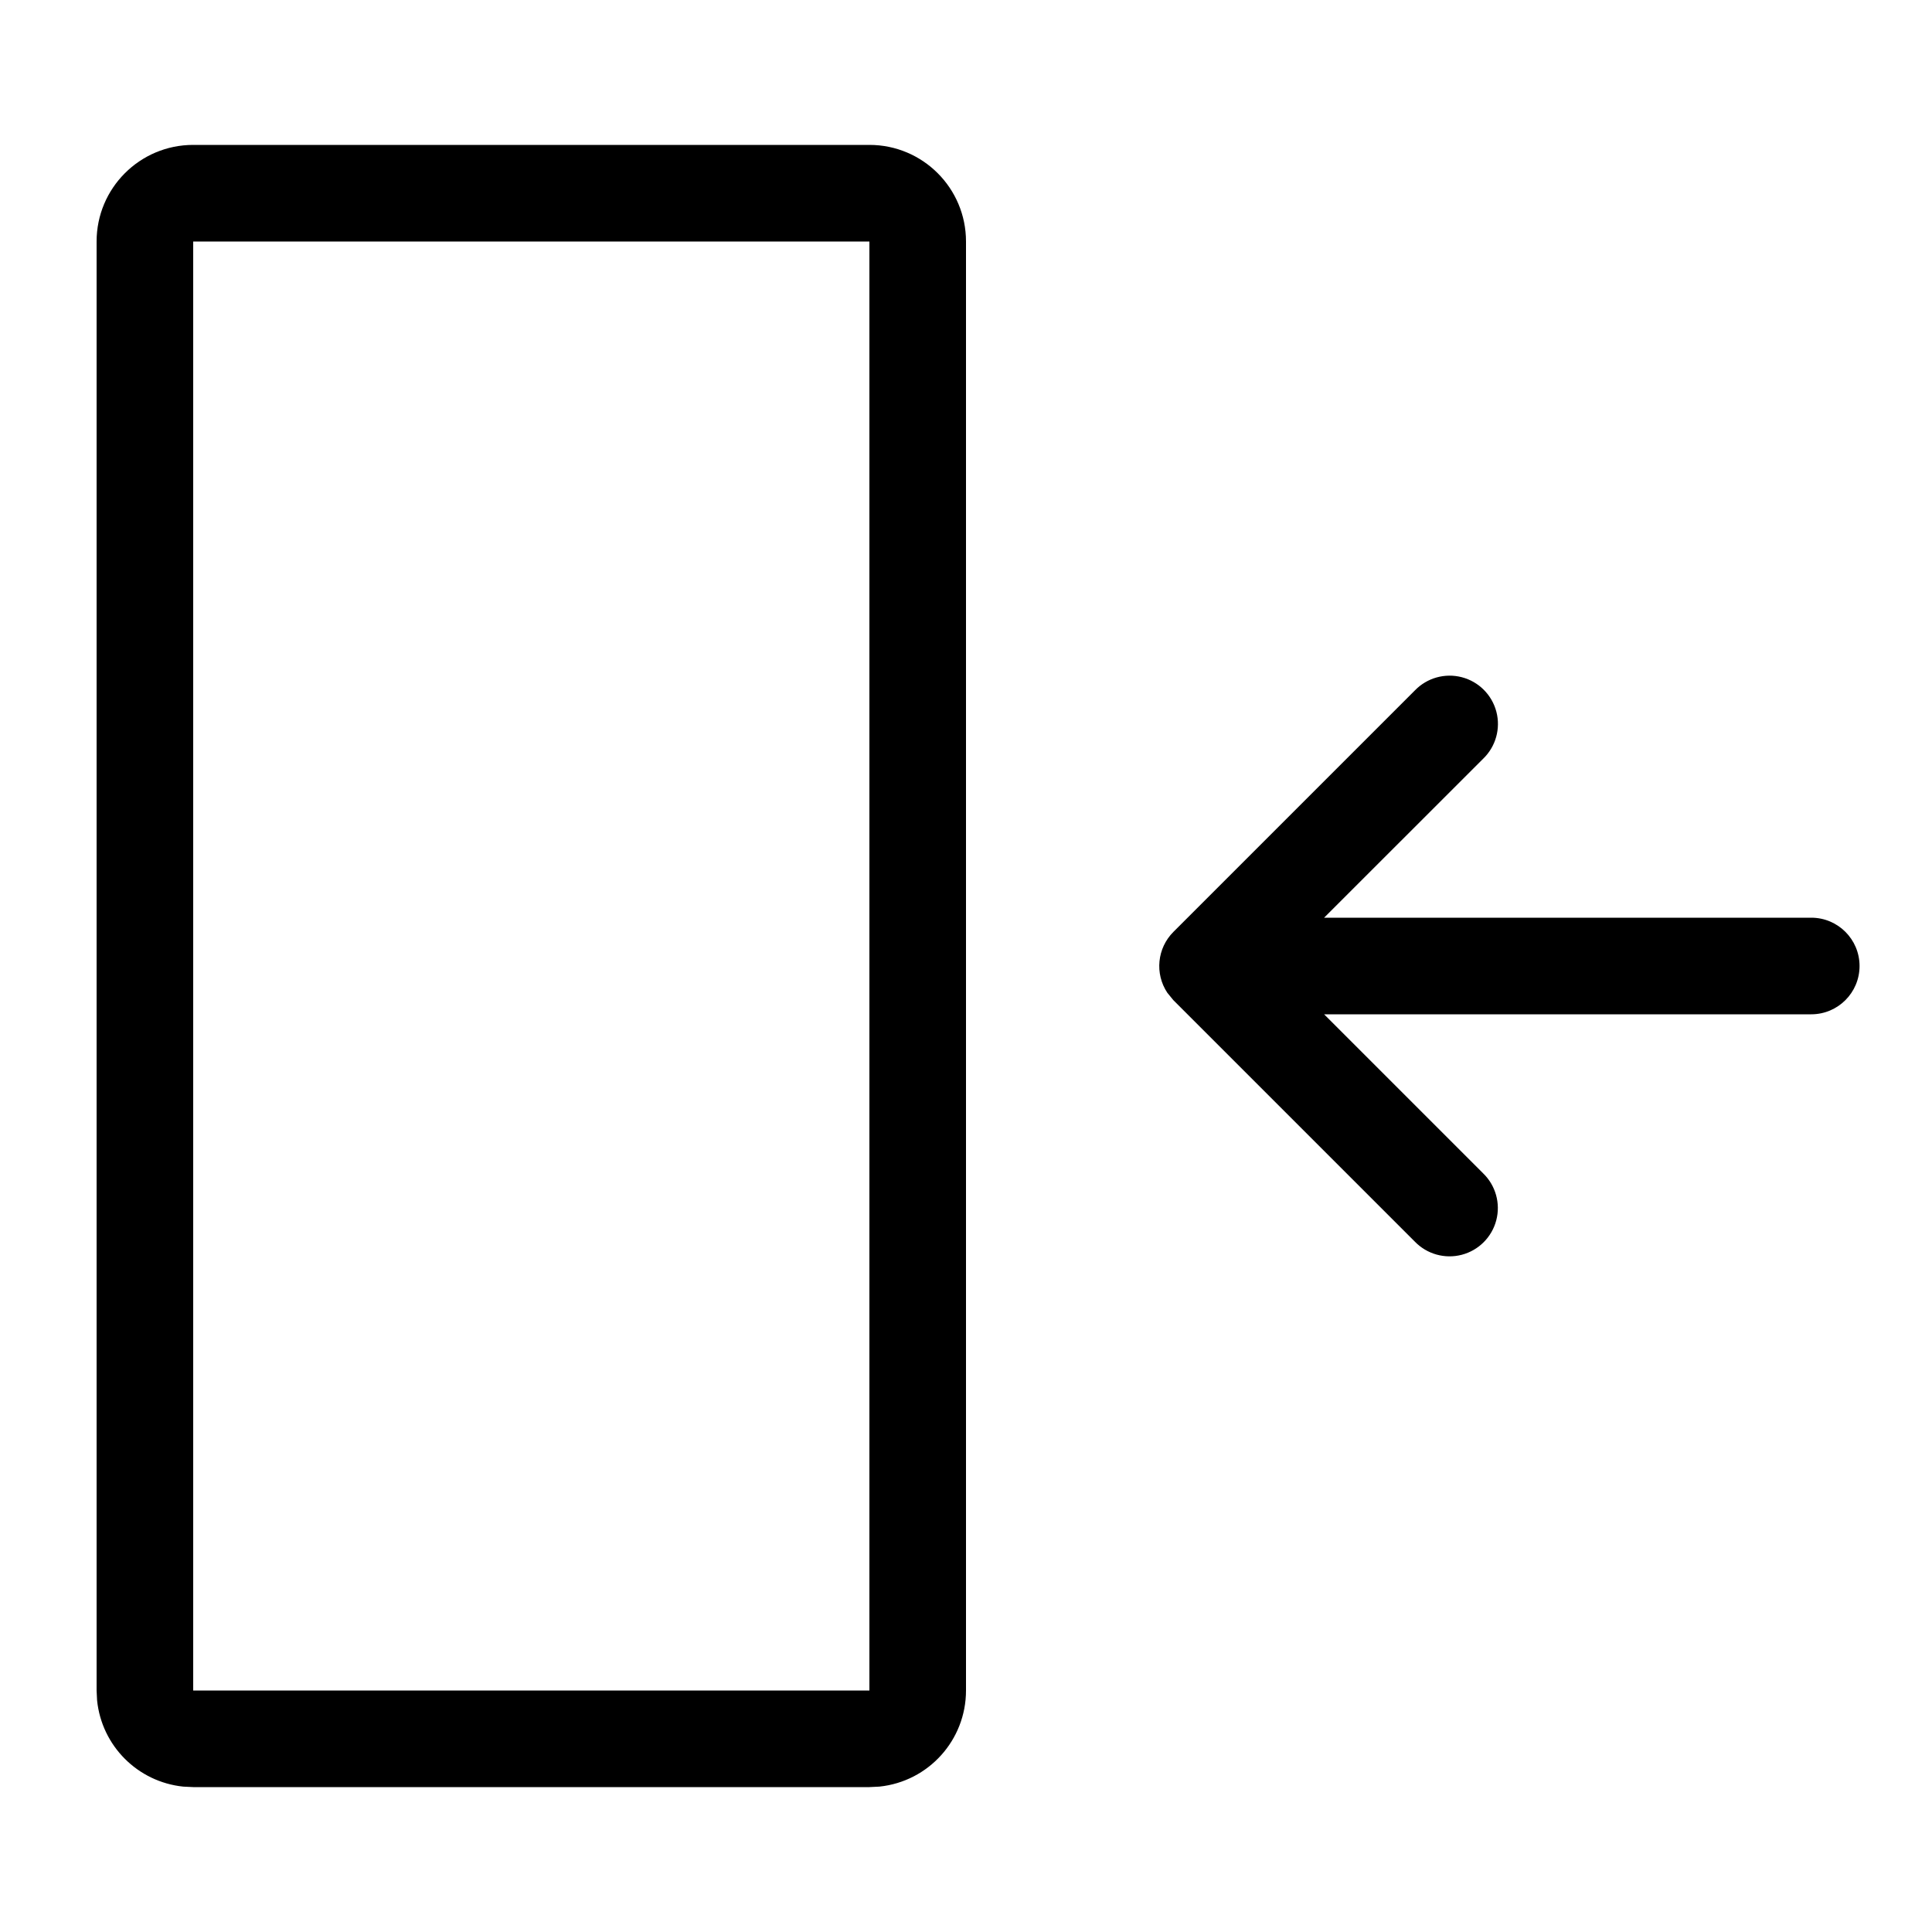
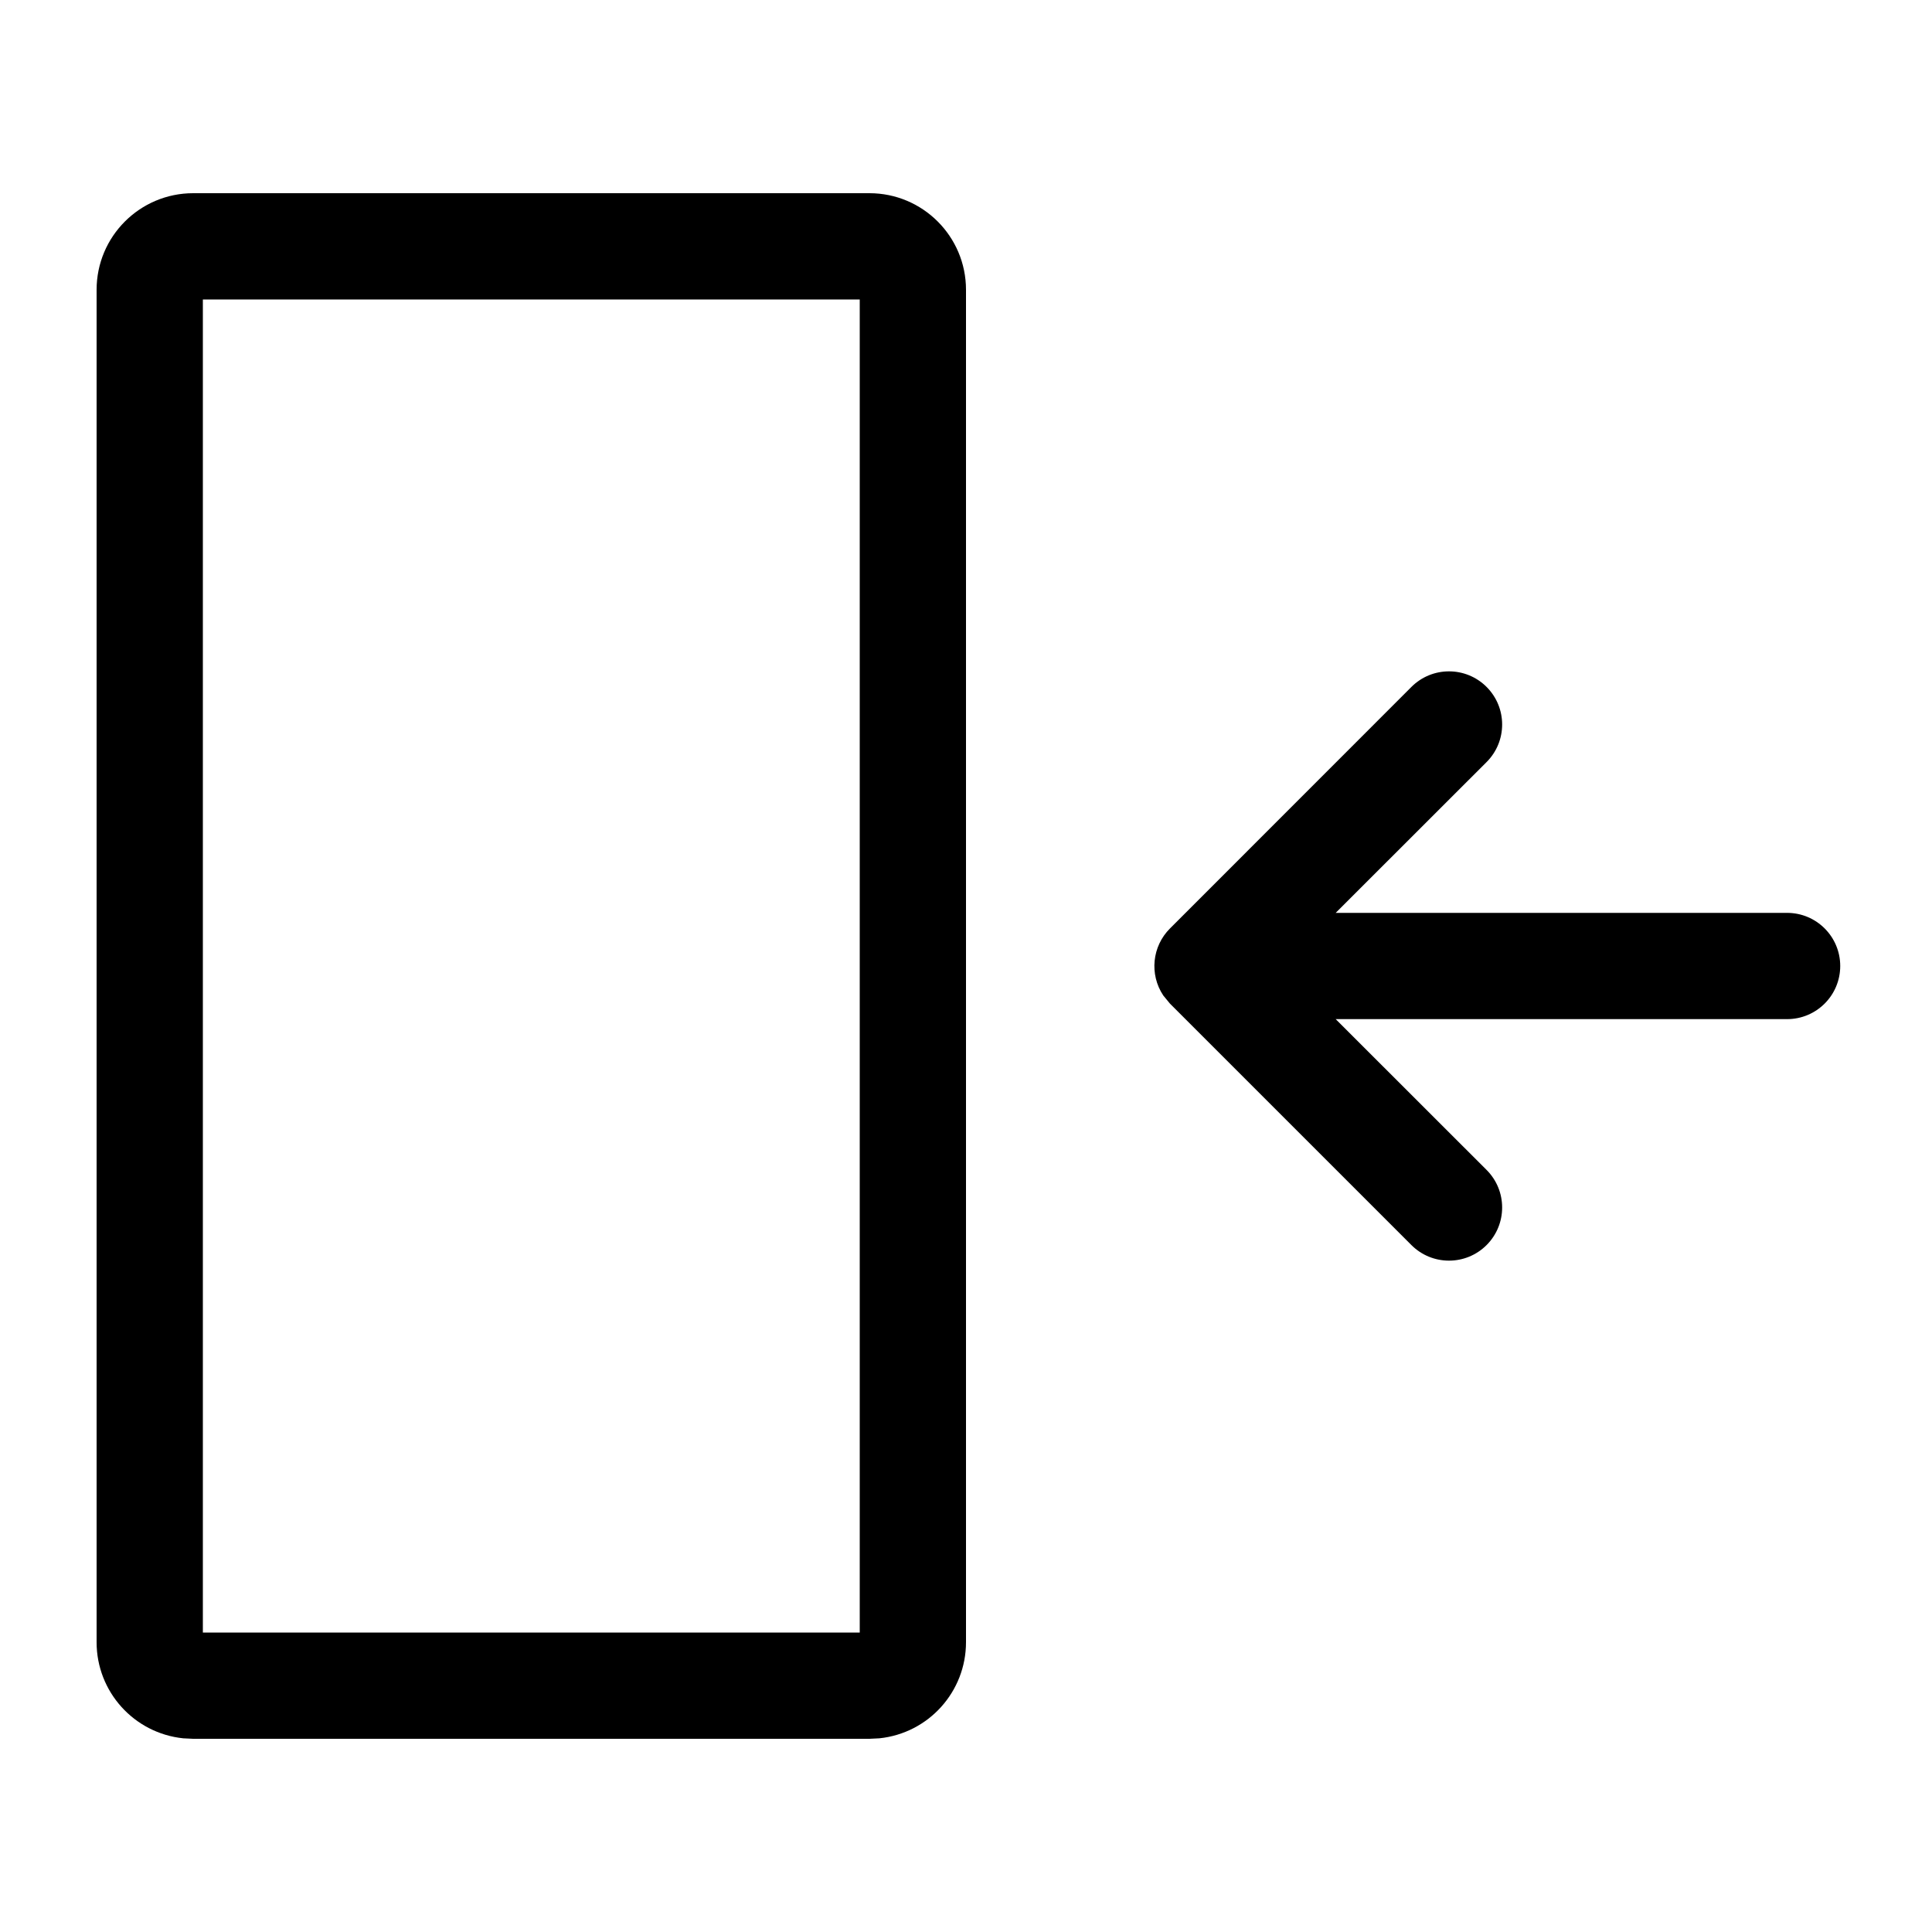
<svg xmlns="http://www.w3.org/2000/svg" width="20" height="20" fill="currentColor">
-   <path fill="currentColor" d="M9 17.5v1H2v-1zm0-15H2v16l-.103-.005a1 1 0 0 1-.892-.893L1 17.5v-15a1 1 0 0 1 1-1h7a1 1 0 0 1 1 1v15a1 1 0 0 1-.897.995L9 18.5zm9.75 8h-5.043l1.646 1.646a.5.5 0 1 1-.707.707l-2.5-2.5-.062-.076a.5.5 0 0 1 .063-.63l2.5-2.5a.5.5 0 1 1 .707.707L13.707 9.5h5.043a.5.5 0 0 1 0 1" />
+   <path fill="currentColor" fill-rule="evenodd" d="M9 2a1 1 0 0 1 1 1v14a1 1 0 0 1-.897.995L9 18H2l-.103-.005A1 1 0 0 1 1 17V3a1 1 0 0 1 1-1zM2.1 16.9h6.8V3.1H2.1z" clip-rule="evenodd" />
+   <path fill="currentColor" d="M14.611 7.111a.55.55 0 1 1 .778.778L13.827 9.45H18.5a.55.55 0 1 1 0 1.1h-4.673l1.562 1.561a.55.55 0 1 1-.778.778l-2.5-2.5-.069-.084a.55.55 0 0 1 .07-.694z" />
</svg>
